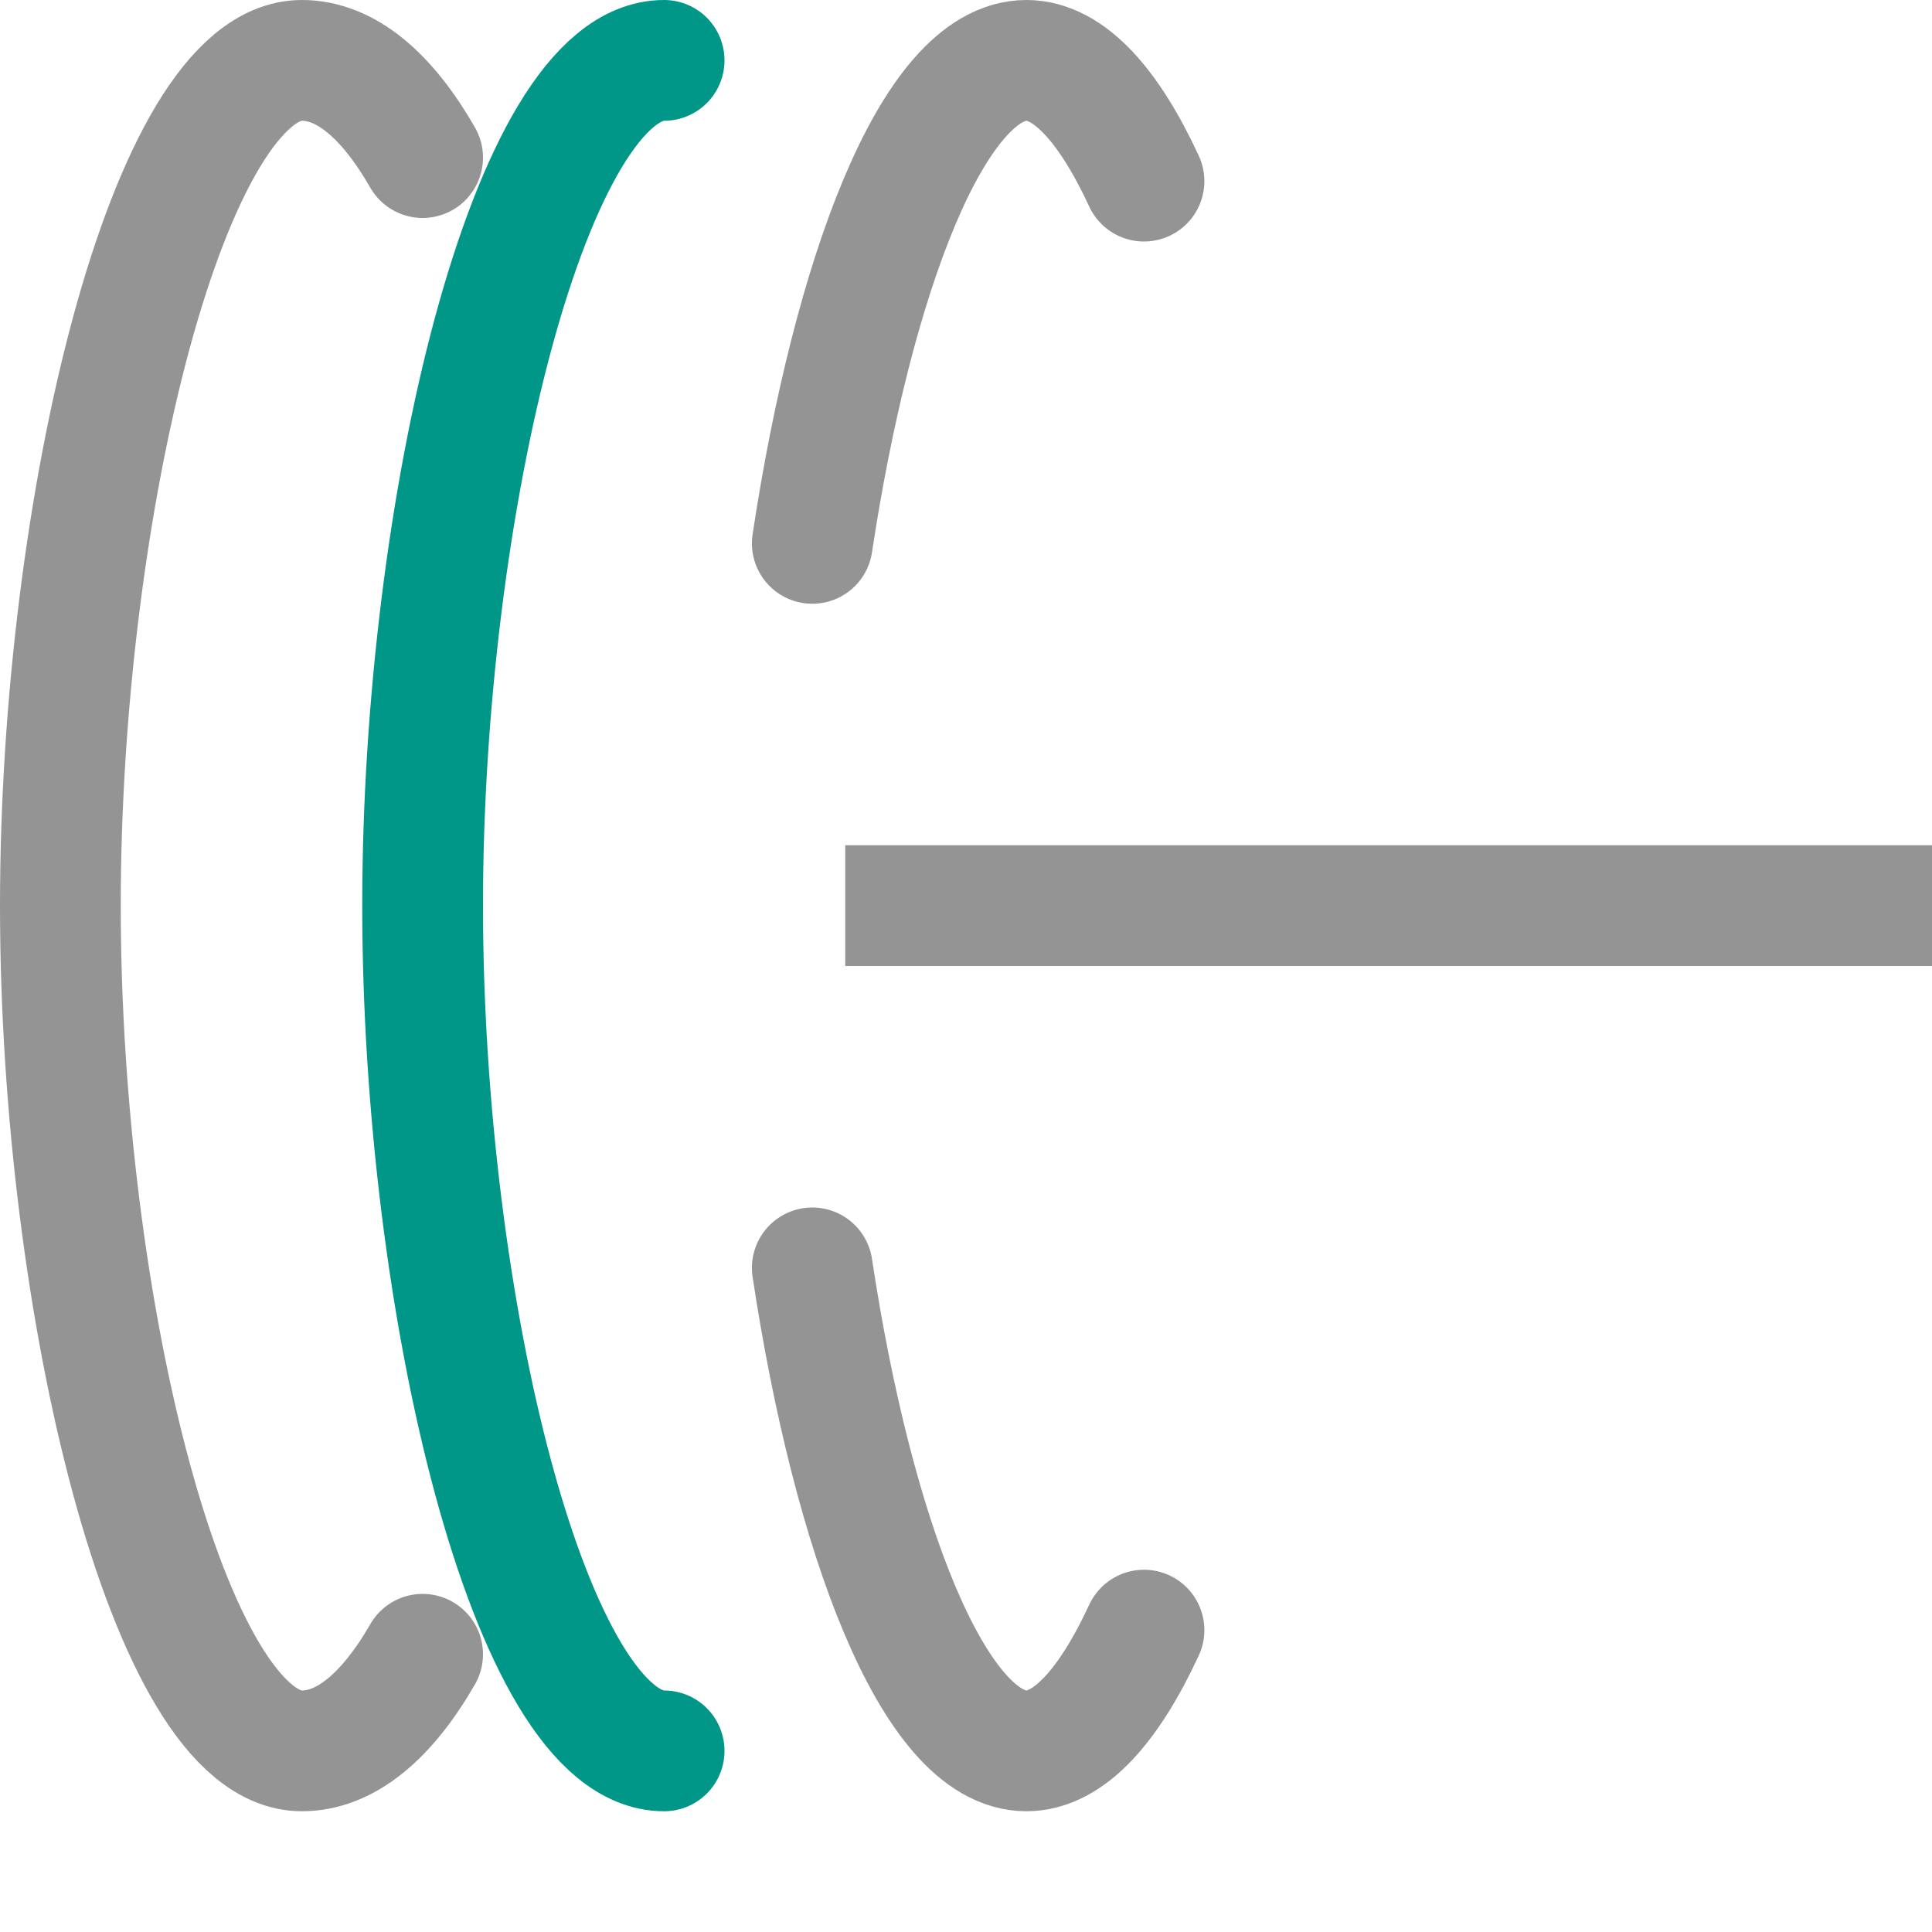
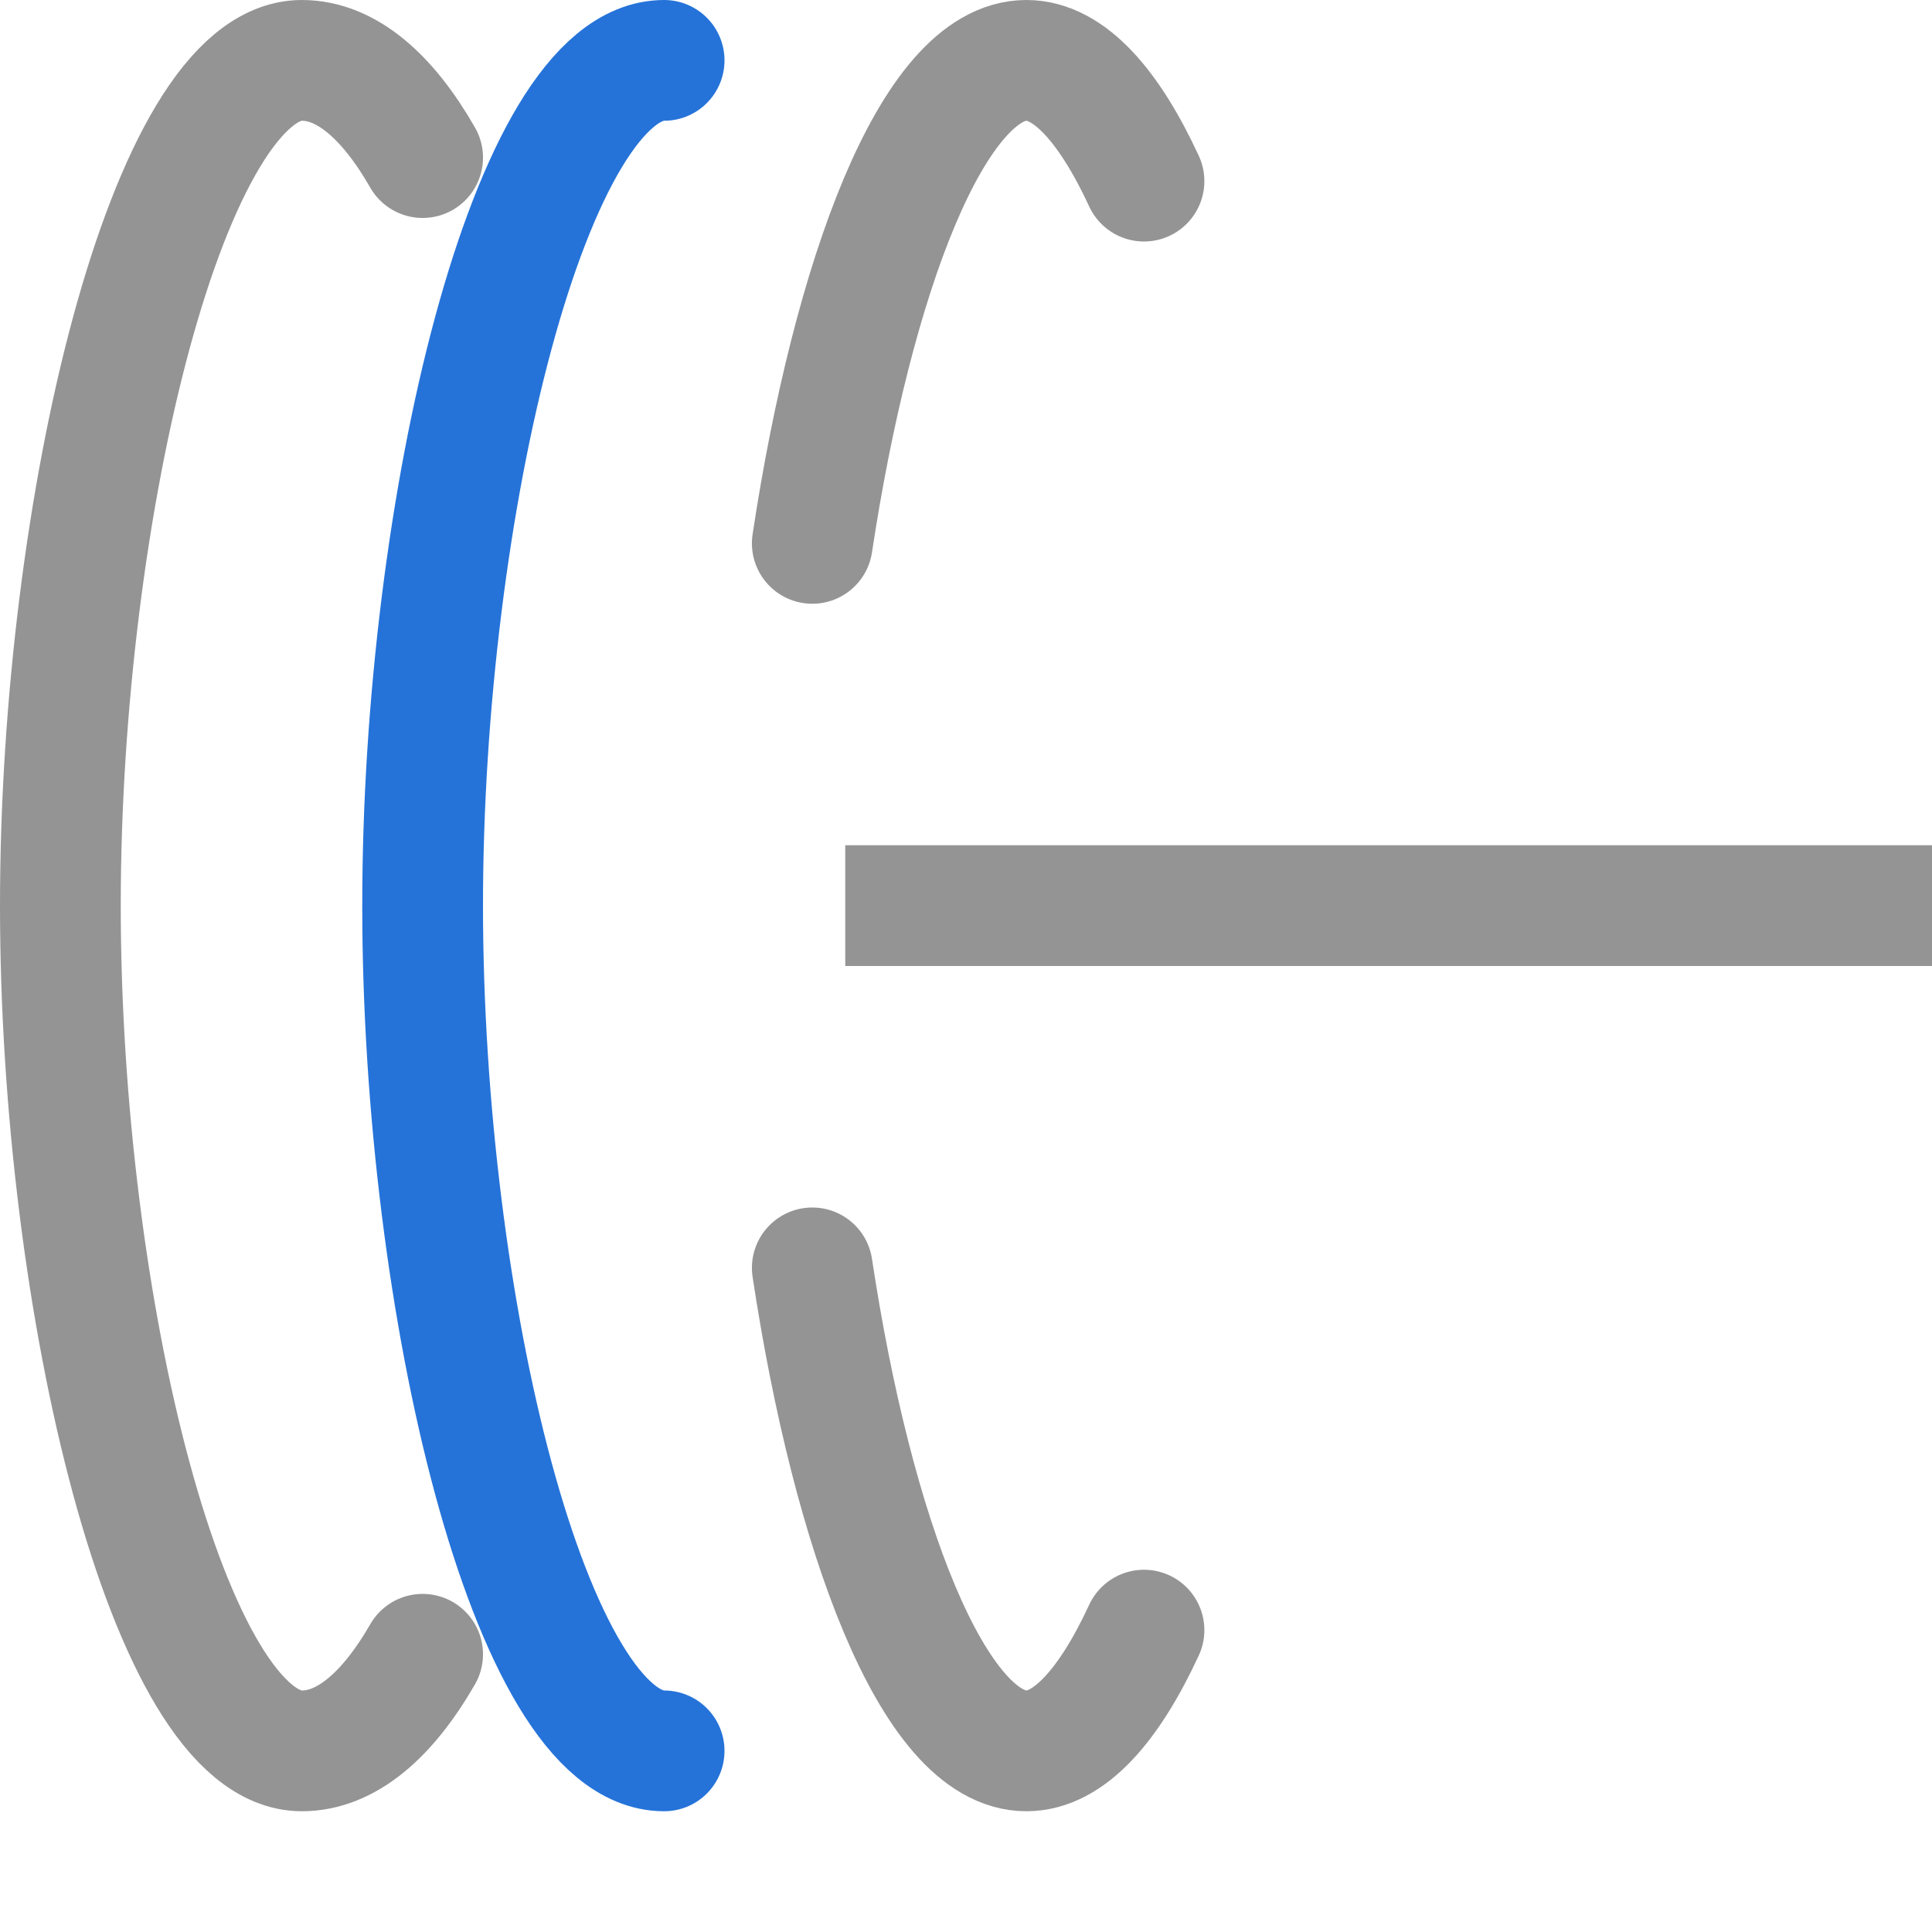
<svg xmlns="http://www.w3.org/2000/svg" width="16" height="16" viewBox="0 0 16 16">
-   <path d="M5.5,14.5c-1.105,0-2-3.686-2-7s.895-7,2-7" style="fill:none;stroke:#009688;stroke-linecap:round;stroke-linejoin:round" />
+   <path d="M5.5,14.5c-1.105,0-2-3.686-2-7s.895-7,2-7" style="fill:none;stroke:#2573D9;stroke-linecap:round;stroke-linejoin:round" />
  <line x1="7.5" y1="7.5" x2="15.5" y2="7.5" style="fill:none;stroke:#949494;stroke-linecap:square;stroke-linejoin:round" />
  <path d="M3.5,13.7c-.294.511-.636.8-1,.8-1.1,0-2-3.686-2-7s.9-7,2-7c.365,0,.707.293,1,.805" style="fill:none;stroke:#949494;stroke-linecap:round;stroke-linejoin:round" />
  <path d="M6.727,4.5c.334-2.208,1-4,1.773-4,.354,0,.686.378.974,1" style="fill:none;stroke:#949494;stroke-linecap:round;stroke-linejoin:round" />
  <path d="M9.474,13.5c-.288.622-.62,1-.974,1-.77,0-1.439-1.792-1.773-4" style="fill:none;stroke:#949494;stroke-linecap:round;stroke-linejoin:round" />
</svg>
